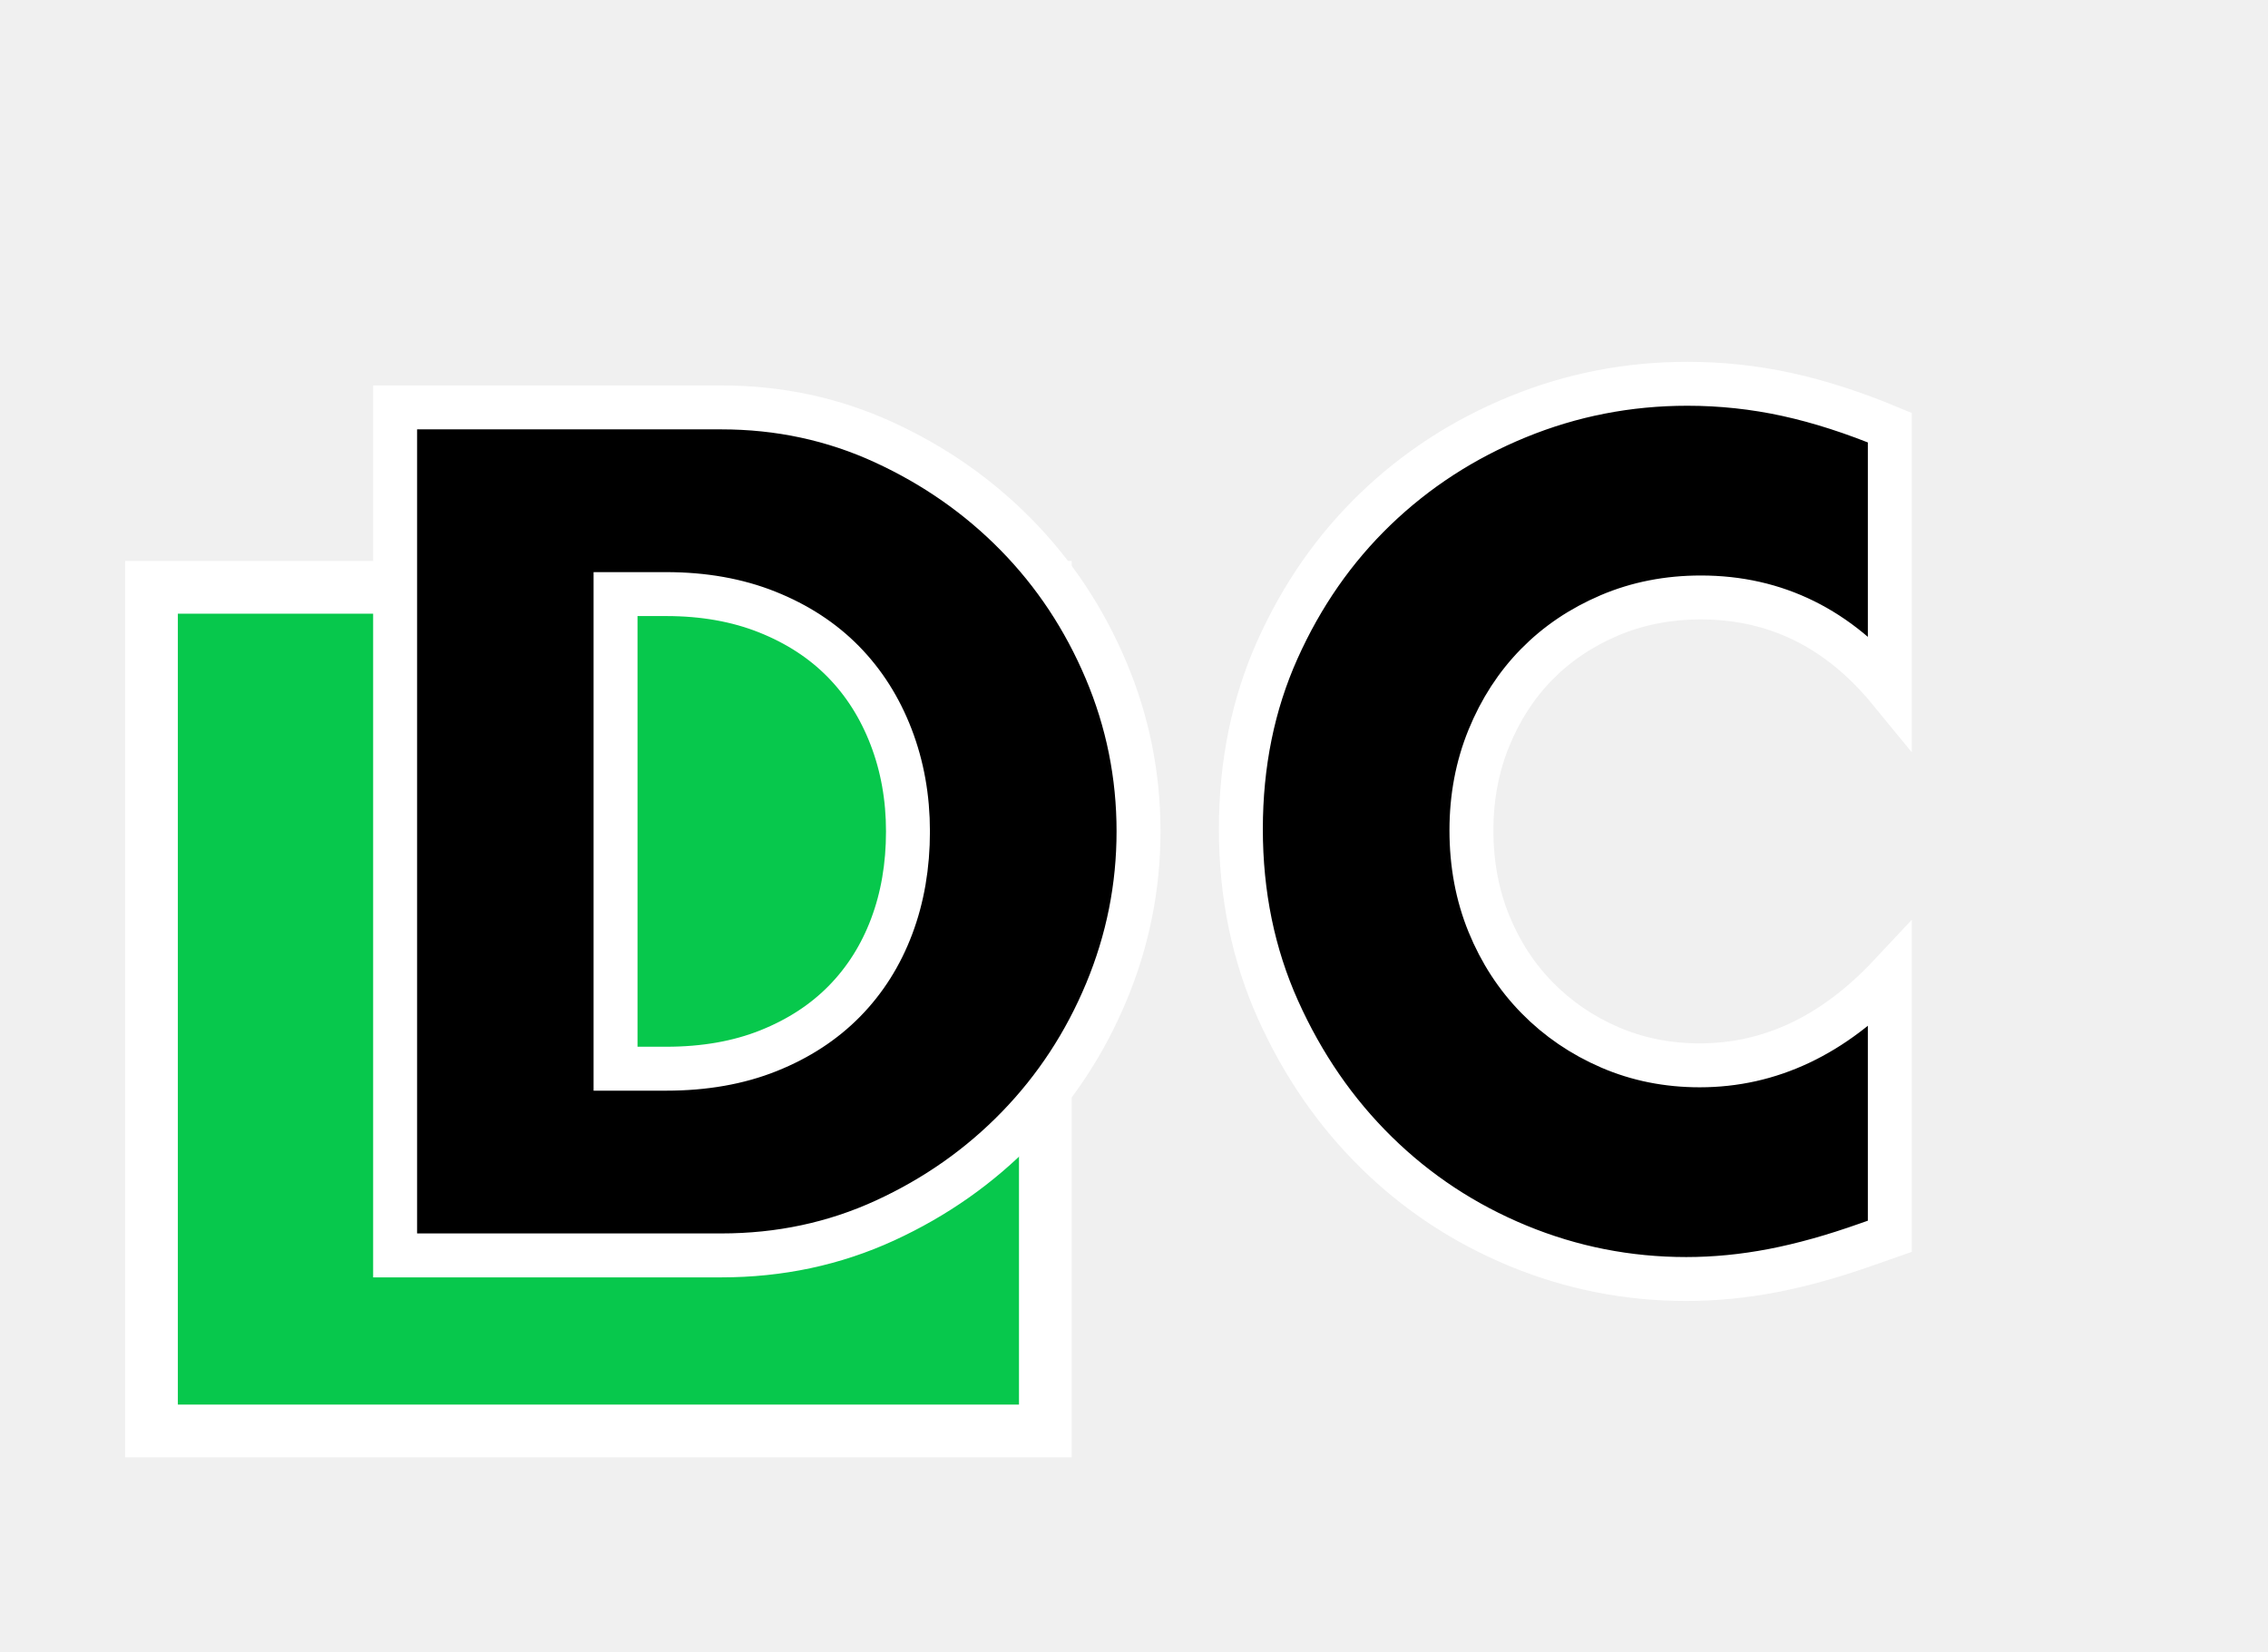
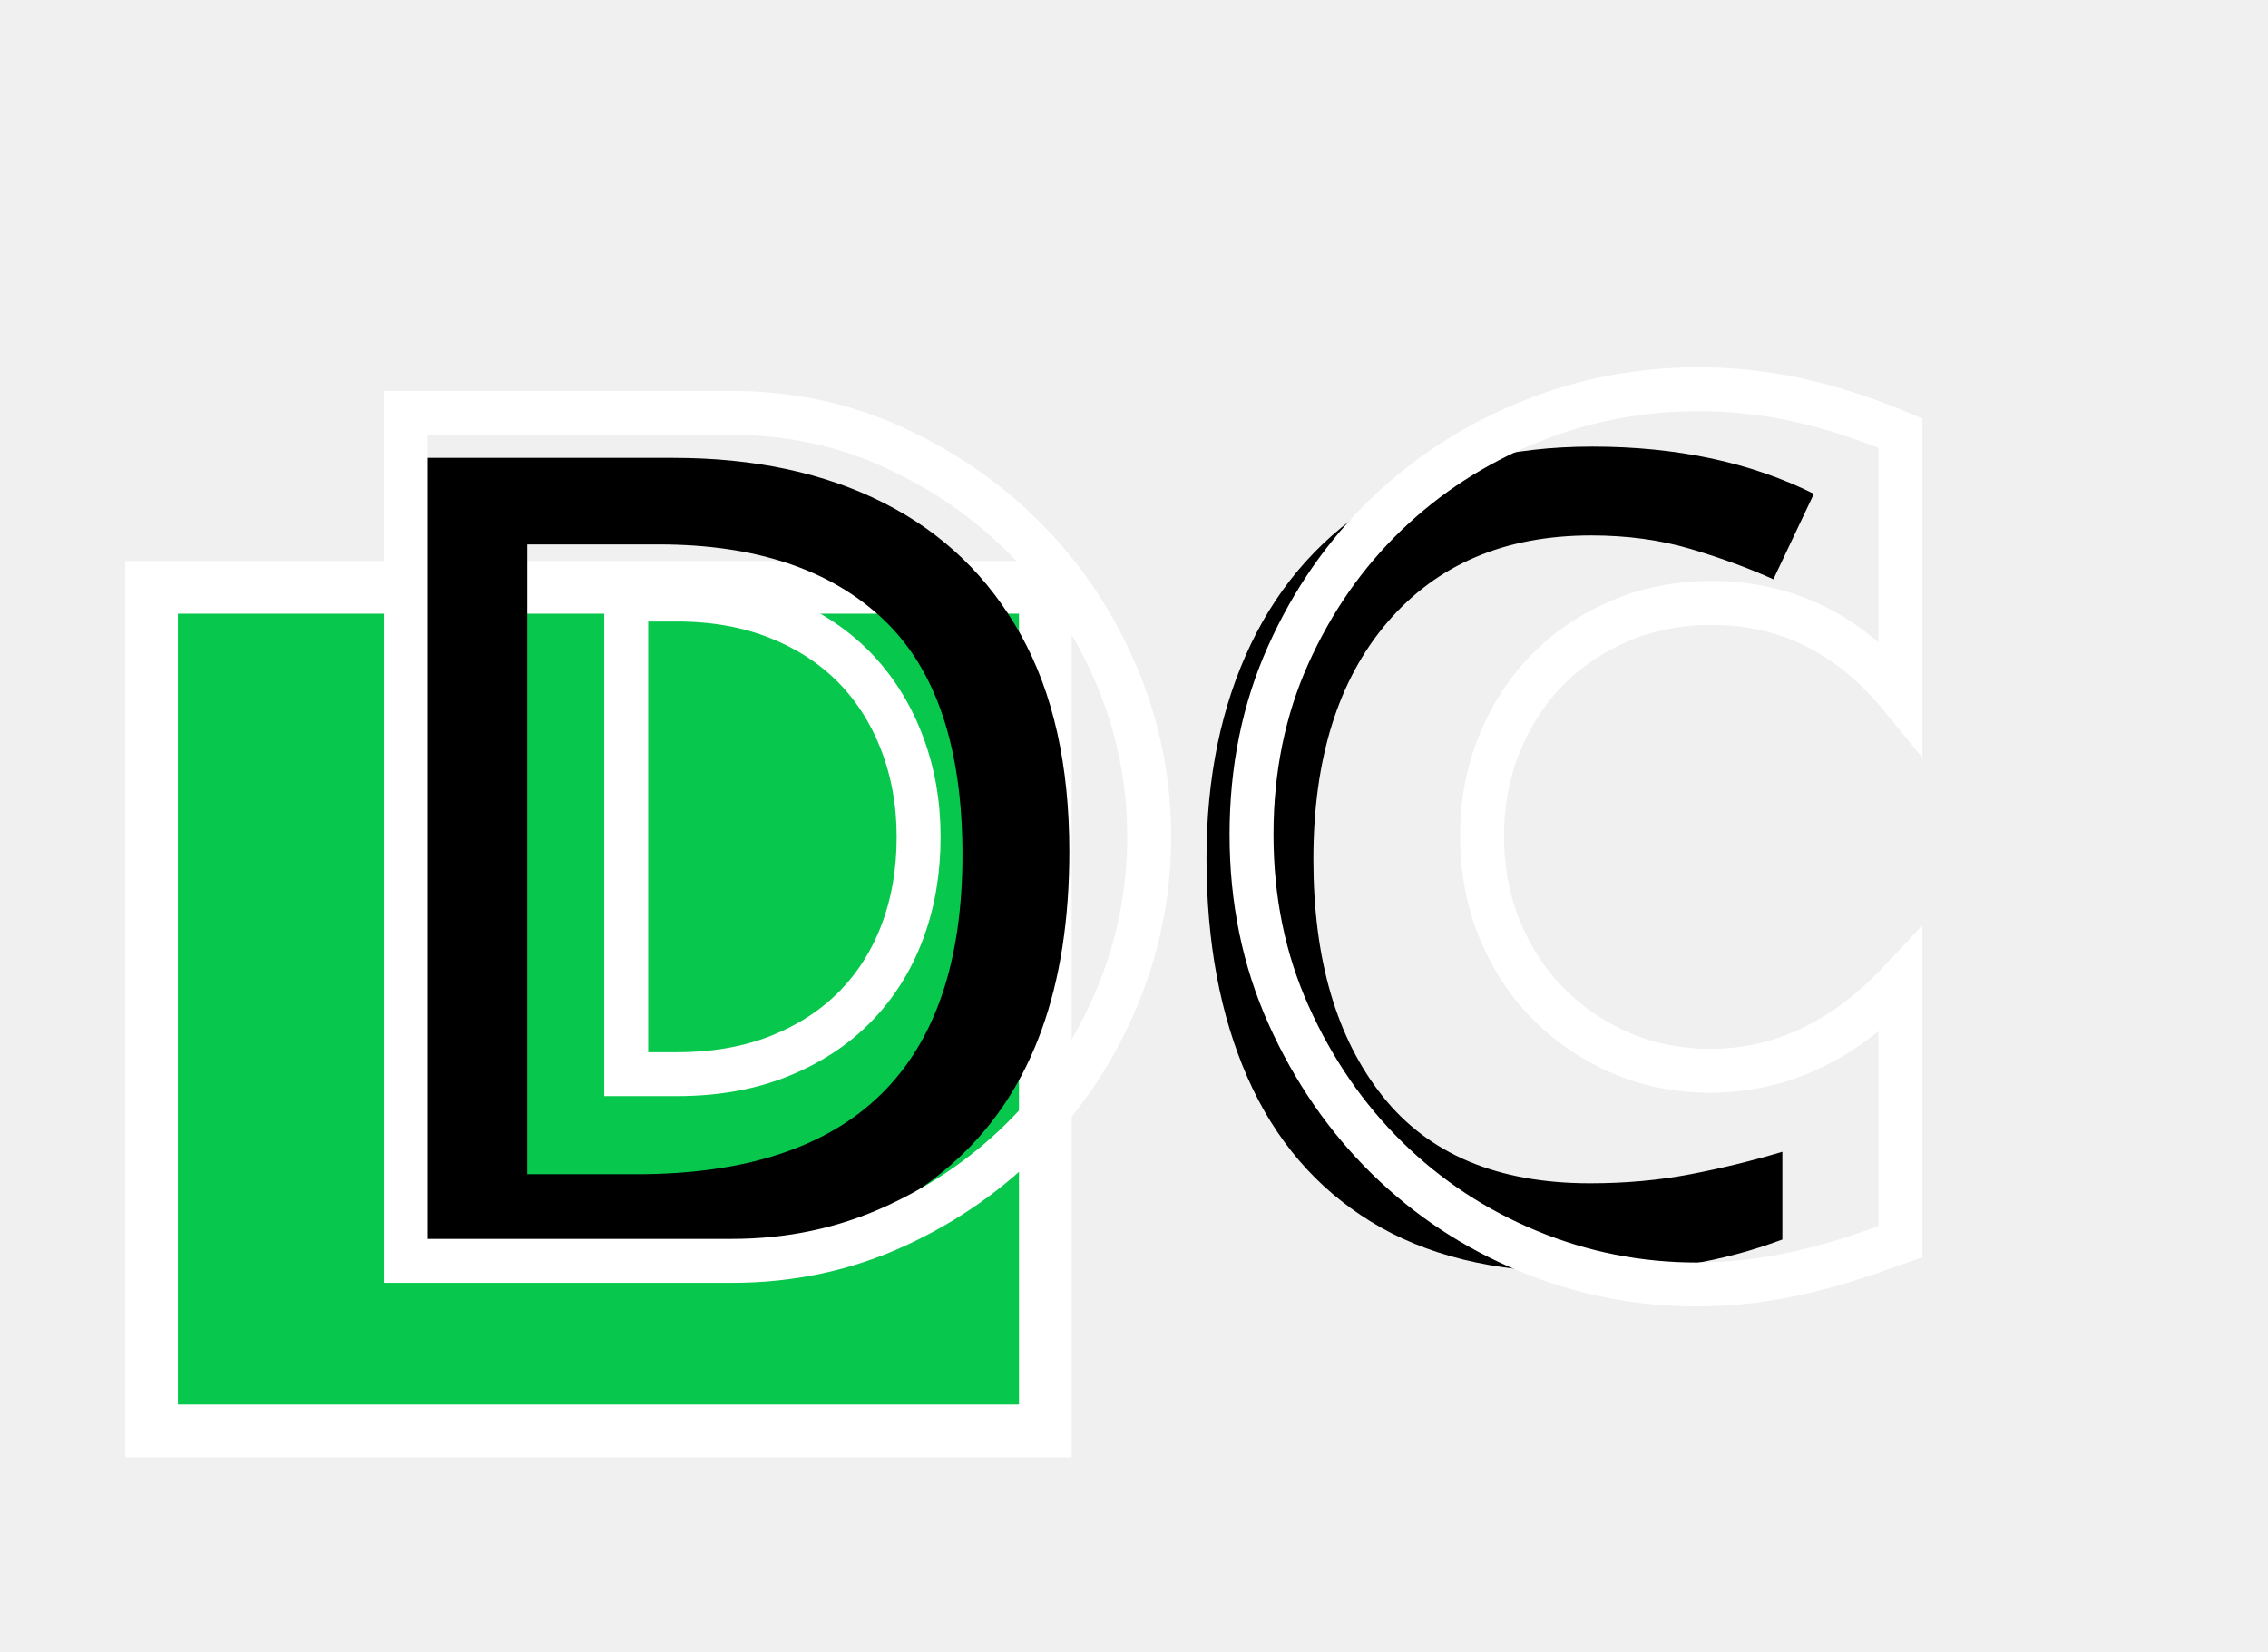
<svg xmlns="http://www.w3.org/2000/svg" version="1.1" x="0" y="0" width="516.242" height="376" viewBox="0, 0, 516.242, 376">
-   <g id="Layer_1">
+   <g id="Layer_1" transform="translate(-16.272, 59.12)">
    <g>
-       <path d="M34.486,133.69 L237.941,133.69 L237.941,325.715 L34.486,325.715 L34.486,133.69 z" fill="#07C84C" />
-       <path d="M34.486,133.69 L237.941,133.69 L237.941,325.715 L34.486,325.715 L34.486,133.69 z" fill-opacity="0" stroke="#FFFFFF" stroke-width="12" />
+       <path d="M50.758,74.57 L254.213,74.57 L254.213,266.595 L50.758,266.595 L50.758,74.57 z" fill="#07C84C" />
+       <path d="M50.758,74.57 L254.213,74.57 L254.213,266.595 L50.758,266.595 L50.758,74.57 z" fill-opacity="0" stroke="#FFFFFF" stroke-width="12" />
    </g>
    <g>
-       <path d="M136.259,240.772 L147.779,240.772 Q160.835,240.772 171.075,236.676 Q181.315,232.58 188.355,225.412 Q195.395,218.244 199.107,208.388 Q202.819,198.532 202.819,186.756 Q202.819,175.236 198.979,165.252 Q195.139,155.268 188.099,148.1 Q181.059,140.932 170.819,136.836 Q160.579,132.74 147.779,132.74 L136.259,132.74 z M86.083,90.244 L160.323,90.244 Q180.035,90.244 197.315,98.18 Q214.595,106.116 227.523,119.3 Q240.451,132.484 247.875,150.02 Q255.299,167.556 255.299,186.756 Q255.299,205.7 248.003,223.236 Q240.707,240.772 227.779,254.084 Q214.851,267.396 197.571,275.332 Q180.291,283.268 160.323,283.268 L86.083,283.268 z" fill="#000000" />
-       <path d="M426.307,154.756 Q408.899,133.508 383.299,133.508 Q372.035,133.508 362.435,137.604 Q352.835,141.7 345.923,148.74 Q339.011,155.78 335.043,165.508 Q331.075,175.236 331.075,186.5 Q331.075,198.02 335.043,207.748 Q339.011,217.476 346.051,224.644 Q353.091,231.812 362.563,235.908 Q372.035,240.004 383.043,240.004 Q407.107,240.004 426.307,219.524 L426.307,278.916 L421.187,280.708 Q409.667,284.804 399.683,286.724 Q389.699,288.644 379.971,288.644 Q360.003,288.644 341.699,281.092 Q323.395,273.54 309.443,259.844 Q295.491,246.148 287.043,227.332 Q278.595,208.516 278.595,186.244 Q278.595,163.972 286.915,145.412 Q295.235,126.852 309.187,113.412 Q323.139,99.972 341.571,92.42 Q360.003,84.868 380.227,84.868 Q391.747,84.868 402.883,87.3 Q414.019,89.732 426.307,94.852 z" fill="#000000" />
-       <path d="M140.111,243.26 L151.631,243.26 Q164.687,243.26 174.927,239.164 Q185.167,235.068 192.207,227.9 Q199.247,220.732 202.959,210.876 Q206.671,201.02 206.671,189.244 Q206.671,177.724 202.831,167.74 Q198.991,157.756 191.951,150.588 Q184.911,143.42 174.671,139.324 Q164.431,135.228 151.631,135.228 L140.111,135.228 z M89.935,92.732 L164.175,92.732 Q183.887,92.732 201.167,100.668 Q218.447,108.604 231.375,121.788 Q244.303,134.972 251.727,152.508 Q259.151,170.044 259.151,189.244 Q259.151,208.188 251.855,225.724 Q244.559,243.26 231.631,256.572 Q218.703,269.884 201.423,277.82 Q184.143,285.756 164.175,285.756 L89.935,285.756 z M430.159,157.244 Q412.751,135.996 387.151,135.996 Q375.887,135.996 366.287,140.092 Q356.687,144.188 349.775,151.228 Q342.863,158.268 338.895,167.996 Q334.927,177.724 334.927,188.988 Q334.927,200.508 338.895,210.236 Q342.863,219.964 349.903,227.132 Q356.943,234.3 366.415,238.396 Q375.887,242.492 386.895,242.492 Q410.959,242.492 430.159,222.012 L430.159,281.404 L425.039,283.196 Q413.519,287.292 403.535,289.212 Q393.551,291.132 383.823,291.132 Q363.855,291.132 345.551,283.58 Q327.247,276.028 313.295,262.332 Q299.343,248.636 290.895,229.82 Q282.447,211.004 282.447,188.732 Q282.447,166.46 290.767,147.9 Q299.087,129.34 313.039,115.9 Q326.991,102.46 345.423,94.908 Q363.855,87.356 384.079,87.356 Q395.599,87.356 406.735,89.788 Q417.871,92.22 430.159,97.34 z" fill-opacity="0" stroke="#FFFFFF" stroke-width="10" />
+       <text transform="matrix(1, 0, 0, 1, 274.393, 128.88)">
+         <tspan x="-185.984" y="99" font-family="Futura-Bold" font-size="256" fill="#000000">DC</tspan>
+       </text>
+       <path d="M158.809,185.384 L170.329,185.384 Q183.385,185.384 193.625,181.288 Q203.865,177.192 210.905,170.024 Q217.945,162.856 221.657,153 Q225.369,143.144 225.369,131.368 Q225.369,119.848 221.529,109.864 Q217.689,99.88 210.649,92.712 Q203.609,85.544 193.369,81.448 Q183.129,77.352 170.329,77.352 L158.809,77.352 z M108.633,34.856 L182.873,34.856 Q202.585,34.856 219.865,42.792 Q237.145,50.728 250.073,63.912 Q263.001,77.096 270.425,94.632 Q277.849,112.168 277.849,131.368 Q277.849,150.312 270.553,167.848 Q263.257,185.384 250.329,198.696 Q237.401,212.008 220.121,219.944 Q202.841,227.88 182.873,227.88 L108.633,227.88 z M448.857,99.368 Q431.449,78.12 405.849,78.12 Q394.585,78.12 384.985,82.216 Q375.385,86.312 368.473,93.352 Q361.561,100.392 357.593,110.12 Q353.625,119.848 353.625,131.112 Q353.625,142.632 357.593,152.36 Q361.561,162.088 368.601,169.256 Q375.641,176.424 385.113,180.52 Q394.585,184.616 405.593,184.616 Q429.657,184.616 448.857,164.136 L448.857,223.528 L443.737,225.32 Q432.217,229.416 422.233,231.336 Q412.249,233.256 402.521,233.256 Q382.553,233.256 364.249,225.704 Q345.945,218.152 331.993,204.456 Q318.041,190.76 309.593,171.944 Q301.145,153.128 301.145,130.856 Q301.145,108.584 309.465,90.024 Q317.785,71.464 331.737,58.024 Q345.689,44.584 364.121,37.032 Q382.553,29.48 402.777,29.48 Q414.297,29.48 425.433,31.912 Q436.569,34.344 448.857,39.464 z" fill-opacity="0" stroke="#FFFFFF" stroke-width="10" />
    </g>
  </g>
</svg>
